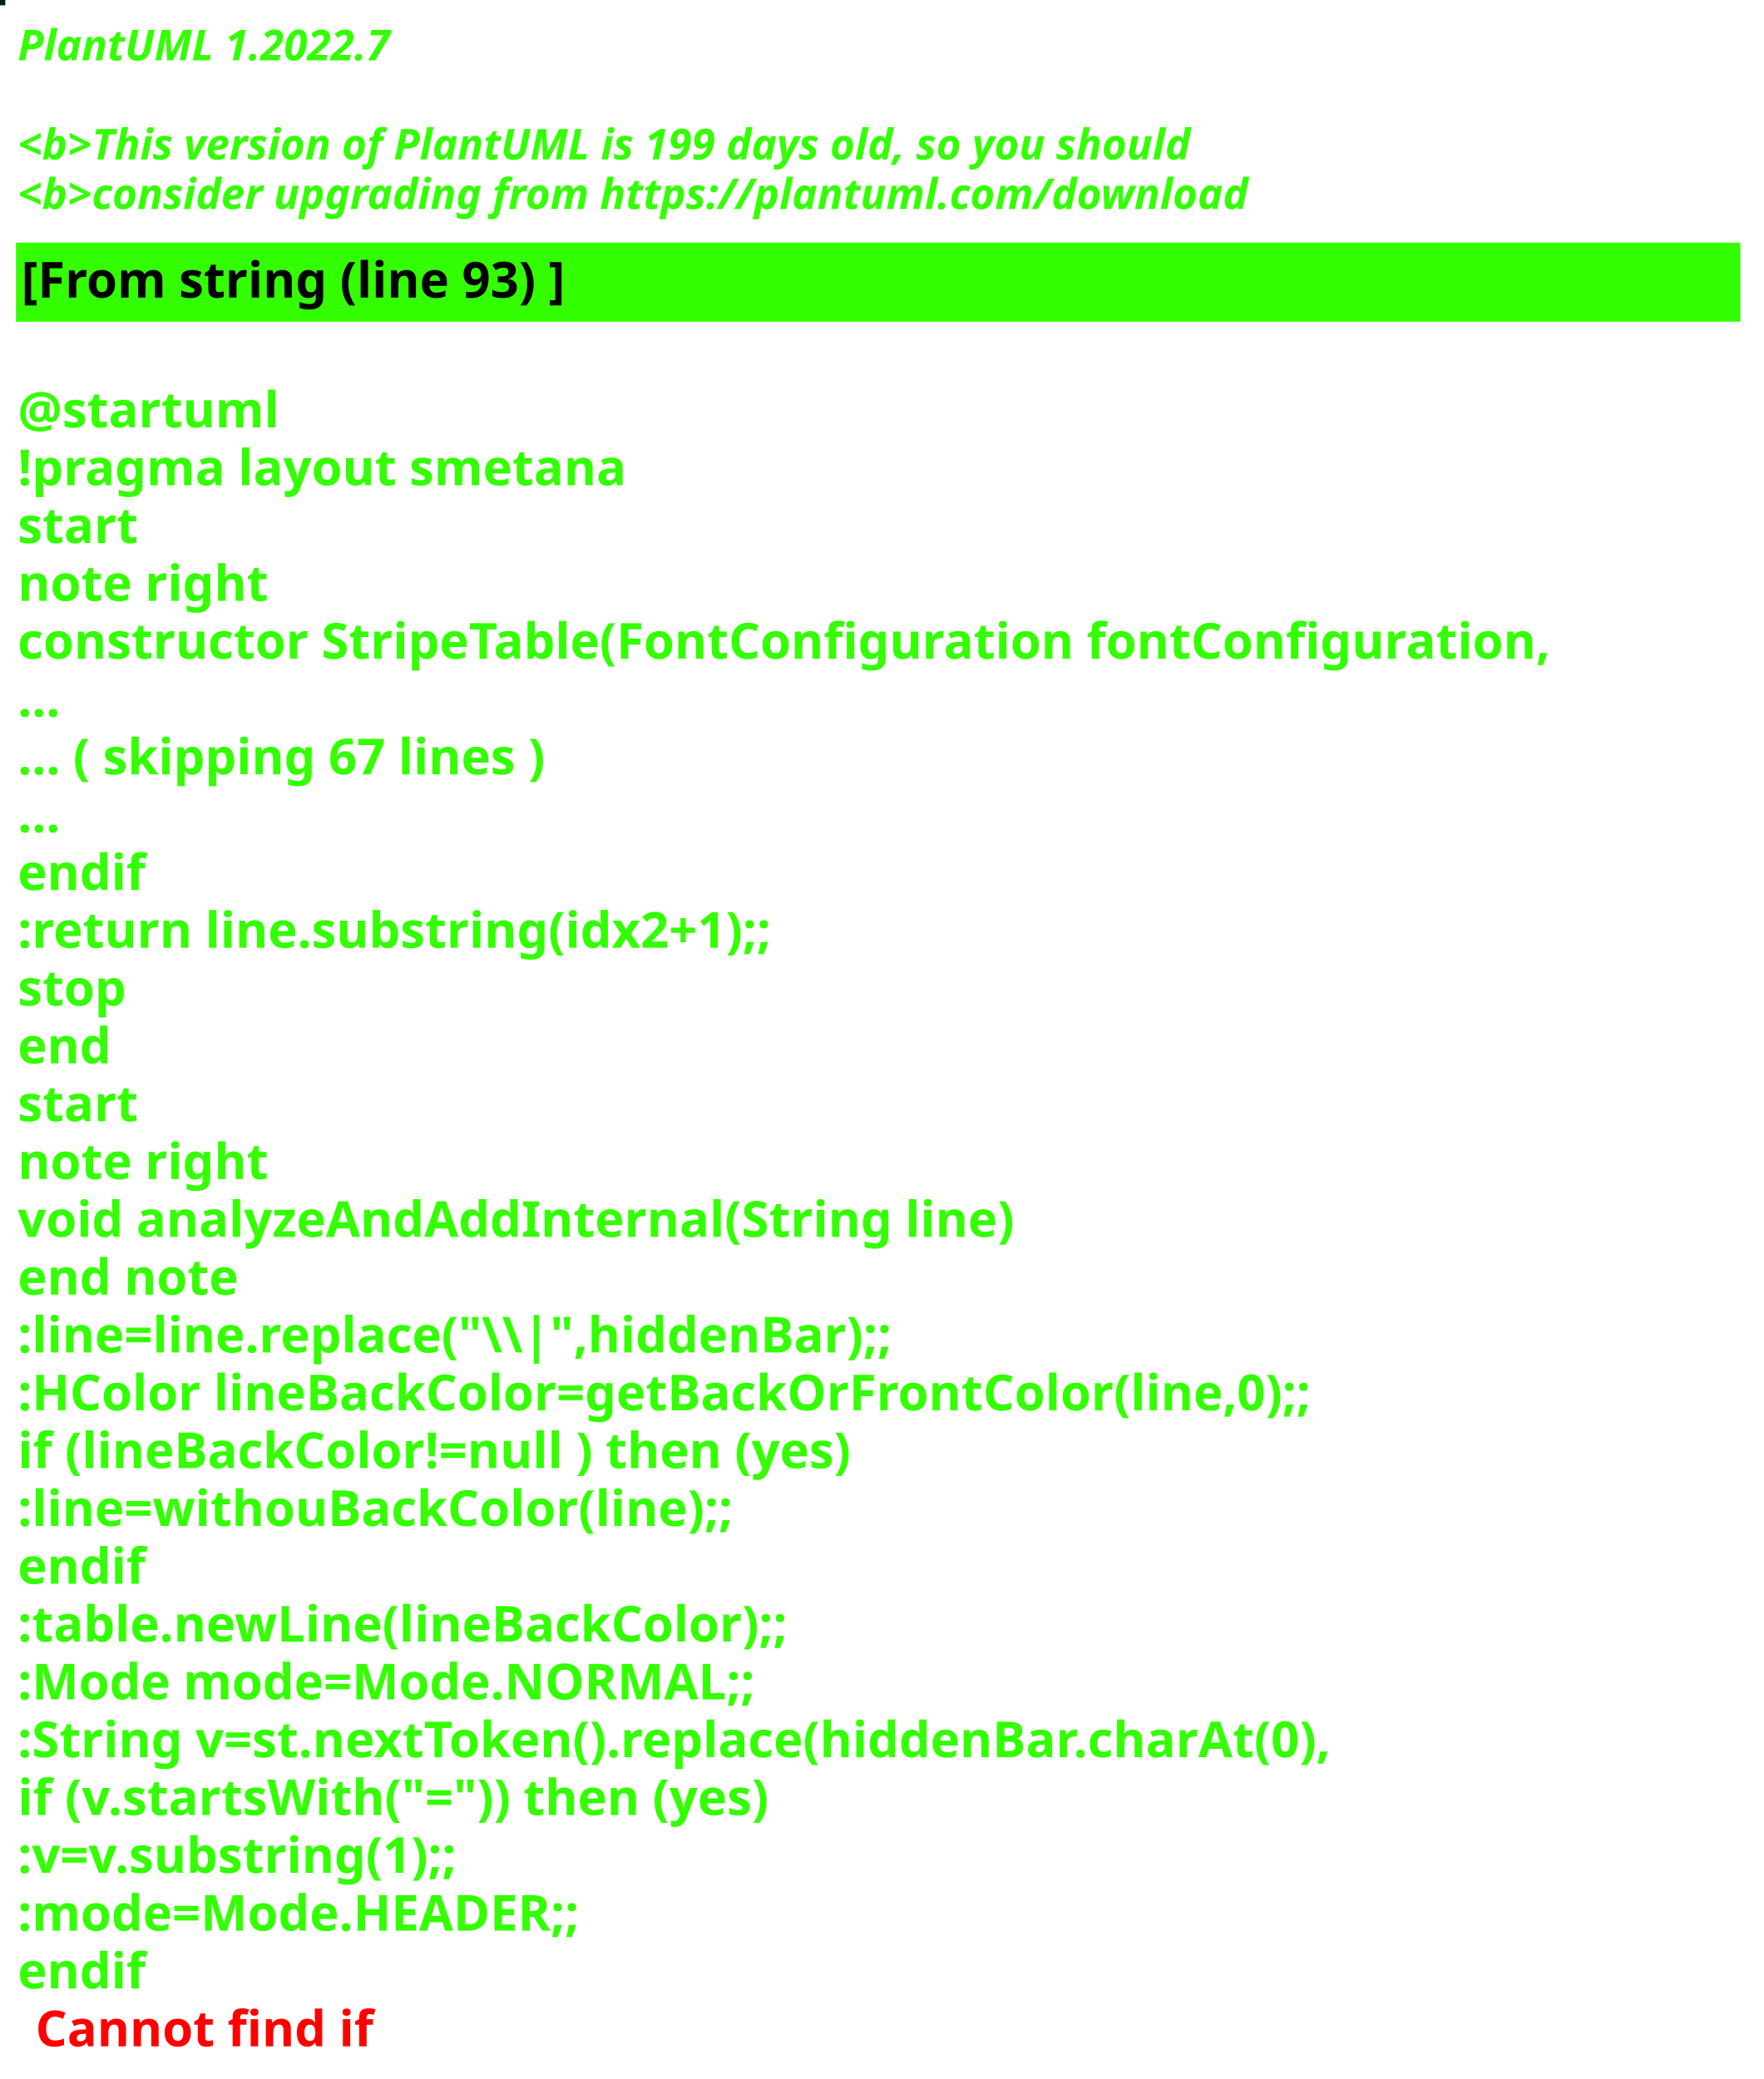
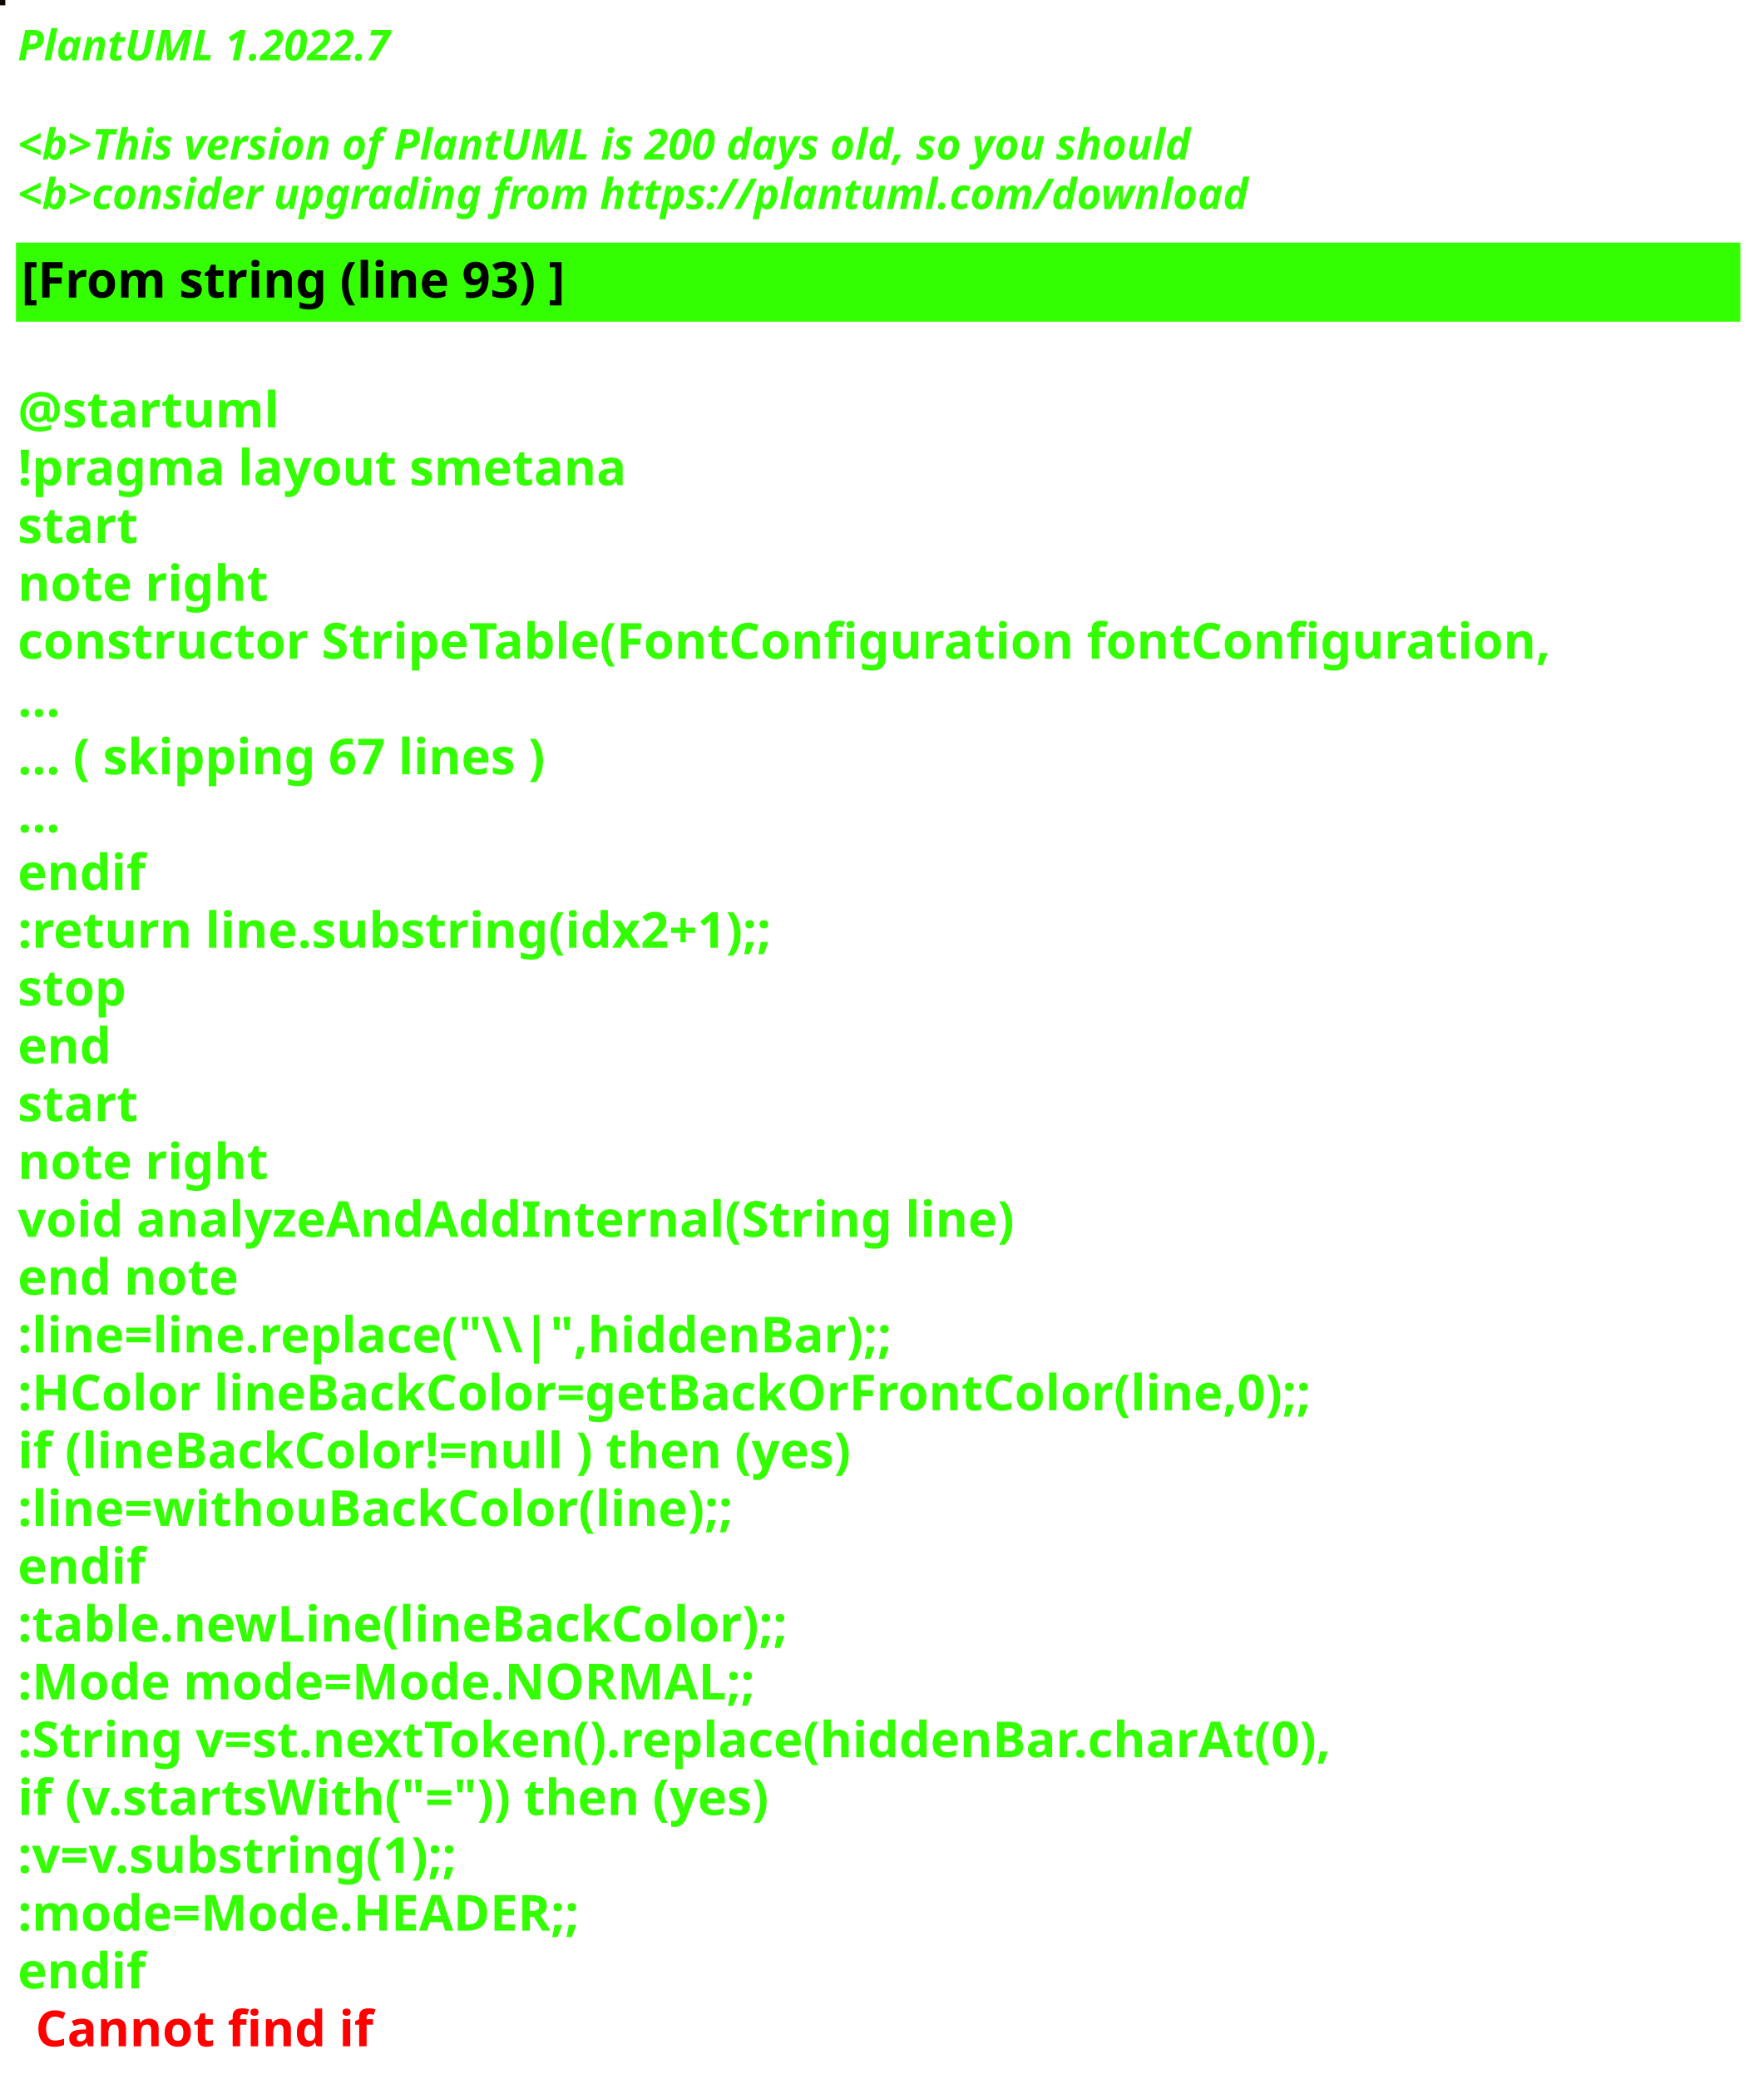
<svg xmlns="http://www.w3.org/2000/svg" contentStyleType="text/css" height="586px" preserveAspectRatio="none" style="width:497px;height:586px;background:#000000;" version="1.1" viewBox="0 0 497 586" width="497px" zoomAndPan="magnify">
  <defs />
  <g>
-     <rect fill="#061F0B" height="1" style="stroke:#061F0B;stroke-width:1.0;" width="1" x="0" y="0" />
+     <rect fill="#0F0905" height="1" style="stroke:#0F0905;stroke-width:1.0;" width="1" x="0" y="0" />
    <text fill="#33FF02" font-family="sans-serif" font-size="12" font-style="italic" font-weight="bold" lengthAdjust="spacing" textLength="127" x="5" y="17">PlantUML 1.2022.7</text>
    <text fill="#33FF02" font-family="sans-serif" font-size="12" font-style="italic" font-weight="bold" lengthAdjust="spacing" textLength="4" x="5" y="30.969"> </text>
-     <text fill="#33FF02" font-family="sans-serif" font-size="12" font-style="italic" font-weight="bold" lengthAdjust="spacing" textLength="399" x="5" y="44.938">&lt;b&gt;This version of PlantUML is 199 days old, so you should</text>
+     <text fill="#33FF02" font-family="sans-serif" font-size="12" font-style="italic" font-weight="bold" lengthAdjust="spacing" textLength="399" x="5" y="44.938">&lt;b&gt;This version of PlantUML is 200 days old, so you should</text>
    <text fill="#33FF02" font-family="sans-serif" font-size="12" font-style="italic" font-weight="bold" lengthAdjust="spacing" textLength="408" x="5" y="58.906">&lt;b&gt;consider upgrading from https://plantuml.com/download</text>
    <rect fill="#33FF02" height="21.297" style="stroke:#33FF02;stroke-width:1.0;" width="485" x="5" y="68.875" />
    <text fill="#000000" font-family="sans-serif" font-size="14" font-weight="bold" lengthAdjust="spacing" textLength="178" x="6" y="83.875">[From string (line 93) ]</text>
    <text fill="#33FF02" font-family="sans-serif" font-size="14" font-weight="bold" lengthAdjust="spacing" textLength="5" x="5" y="104.172"> </text>
    <text fill="#33FF02" font-family="sans-serif" font-size="14" font-weight="bold" lengthAdjust="spacing" textLength="79" x="5" y="120.469">@startuml</text>
    <text fill="#33FF02" font-family="sans-serif" font-size="14" font-weight="bold" lengthAdjust="spacing" textLength="190" x="5" y="136.766">!pragma layout smetana</text>
    <text fill="#33FF02" font-family="sans-serif" font-size="14" font-weight="bold" lengthAdjust="spacing" textLength="37" x="5" y="153.062">start</text>
    <text fill="#33FF02" font-family="sans-serif" font-size="14" font-weight="bold" lengthAdjust="spacing" textLength="78" x="5" y="169.359">note right</text>
    <text fill="#33FF02" font-family="sans-serif" font-size="14" font-weight="bold" lengthAdjust="spacing" textLength="485" x="5" y="185.656">constructor StripeTable(FontConfiguration fontConfiguration,</text>
    <text fill="#33FF02" font-family="sans-serif" font-size="14" font-weight="bold" lengthAdjust="spacing" textLength="15" x="5" y="201.953">...</text>
    <text fill="#33FF02" font-family="sans-serif" font-size="14" font-weight="bold" lengthAdjust="spacing" textLength="175" x="5" y="218.25">... ( skipping 67 lines )</text>
    <text fill="#33FF02" font-family="sans-serif" font-size="14" font-weight="bold" lengthAdjust="spacing" textLength="15" x="5" y="234.547">...</text>
    <text fill="#33FF02" font-family="sans-serif" font-size="14" font-weight="bold" lengthAdjust="spacing" textLength="40" x="5" y="250.844">endif</text>
    <text fill="#33FF02" font-family="sans-serif" font-size="14" font-weight="bold" lengthAdjust="spacing" textLength="248" x="5" y="267.141">:return line.substring(idx2+1);;</text>
    <text fill="#33FF02" font-family="sans-serif" font-size="14" font-weight="bold" lengthAdjust="spacing" textLength="35" x="5" y="283.438">stop</text>
    <text fill="#33FF02" font-family="sans-serif" font-size="14" font-weight="bold" lengthAdjust="spacing" textLength="30" x="5" y="299.734">end</text>
    <text fill="#33FF02" font-family="sans-serif" font-size="14" font-weight="bold" lengthAdjust="spacing" textLength="37" x="5" y="316.031">start</text>
    <text fill="#33FF02" font-family="sans-serif" font-size="14" font-weight="bold" lengthAdjust="spacing" textLength="78" x="5" y="332.328">note right</text>
    <text fill="#33FF02" font-family="sans-serif" font-size="14" font-weight="bold" lengthAdjust="spacing" textLength="312" x="5" y="348.625">void analyzeAndAddInternal(String line)</text>
    <text fill="#33FF02" font-family="sans-serif" font-size="14" font-weight="bold" lengthAdjust="spacing" textLength="71" x="5" y="364.922">end note</text>
    <text fill="#33FF02" font-family="sans-serif" font-size="14" font-weight="bold" lengthAdjust="spacing" textLength="276" x="5" y="381.219">:line=line.replace("\\|",hiddenBar);;</text>
    <text fill="#33FF02" font-family="sans-serif" font-size="14" font-weight="bold" lengthAdjust="spacing" textLength="416" x="5" y="397.516">:HColor lineBackColor=getBackOrFrontColor(line,0);;</text>
    <text fill="#33FF02" font-family="sans-serif" font-size="14" font-weight="bold" lengthAdjust="spacing" textLength="271" x="5" y="413.812">if (lineBackColor!=null ) then (yes)</text>
    <text fill="#33FF02" font-family="sans-serif" font-size="14" font-weight="bold" lengthAdjust="spacing" textLength="231" x="5" y="430.109">:line=withouBackColor(line);;</text>
    <text fill="#33FF02" font-family="sans-serif" font-size="14" font-weight="bold" lengthAdjust="spacing" textLength="40" x="5" y="446.406">endif</text>
    <text fill="#33FF02" font-family="sans-serif" font-size="14" font-weight="bold" lengthAdjust="spacing" textLength="248" x="5" y="462.703">:table.newLine(lineBackColor);;</text>
    <text fill="#33FF02" font-family="sans-serif" font-size="14" font-weight="bold" lengthAdjust="spacing" textLength="236" x="5" y="479">:Mode mode=Mode.NORMAL;;</text>
    <text fill="#33FF02" font-family="sans-serif" font-size="14" font-weight="bold" lengthAdjust="spacing" textLength="429" x="5" y="495.297">:String v=st.nextToken().replace(hiddenBar.charAt(0),</text>
    <text fill="#33FF02" font-family="sans-serif" font-size="14" font-weight="bold" lengthAdjust="spacing" textLength="246" x="5" y="511.594">if (v.startsWith("=")) then (yes)</text>
    <text fill="#33FF02" font-family="sans-serif" font-size="14" font-weight="bold" lengthAdjust="spacing" textLength="150" x="5" y="527.891">:v=v.substring(1);;</text>
    <text fill="#33FF02" font-family="sans-serif" font-size="14" font-weight="bold" lengthAdjust="spacing" textLength="183" x="5" y="544.188">:mode=Mode.HEADER;;</text>
    <text fill="#33FF02" font-family="sans-serif" font-size="14" font-weight="bold" lengthAdjust="spacing" text-decoration="wavy underline" textLength="40" x="5" y="560.484">endif</text>
    <text fill="#FF0000" font-family="sans-serif" font-size="14" font-weight="bold" lengthAdjust="spacing" textLength="106" x="10" y="576.781">Cannot find if</text>
  </g>
</svg>
